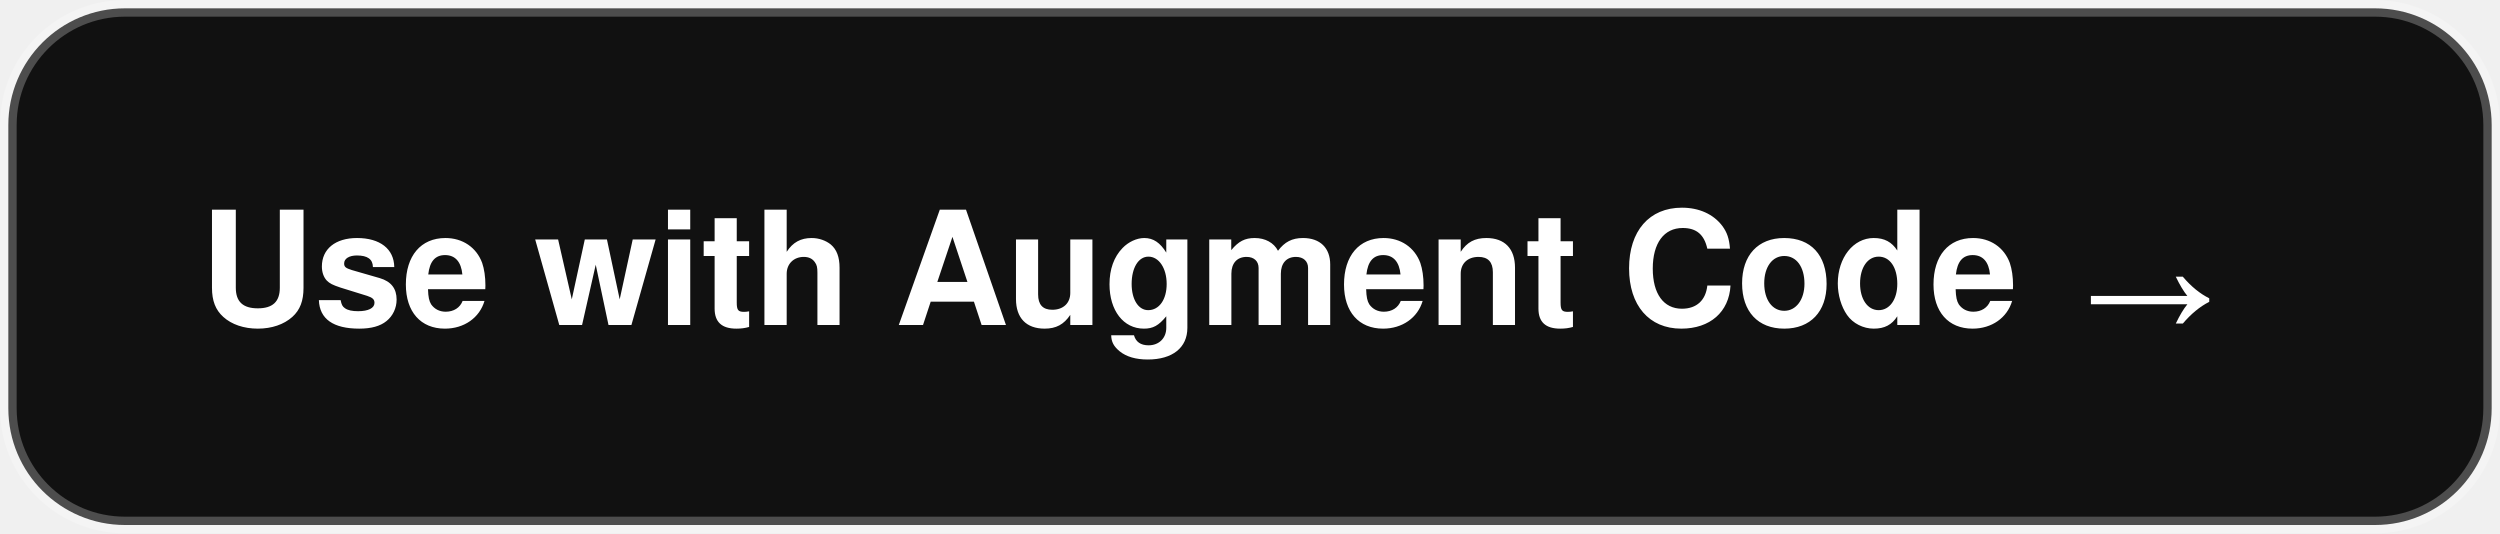
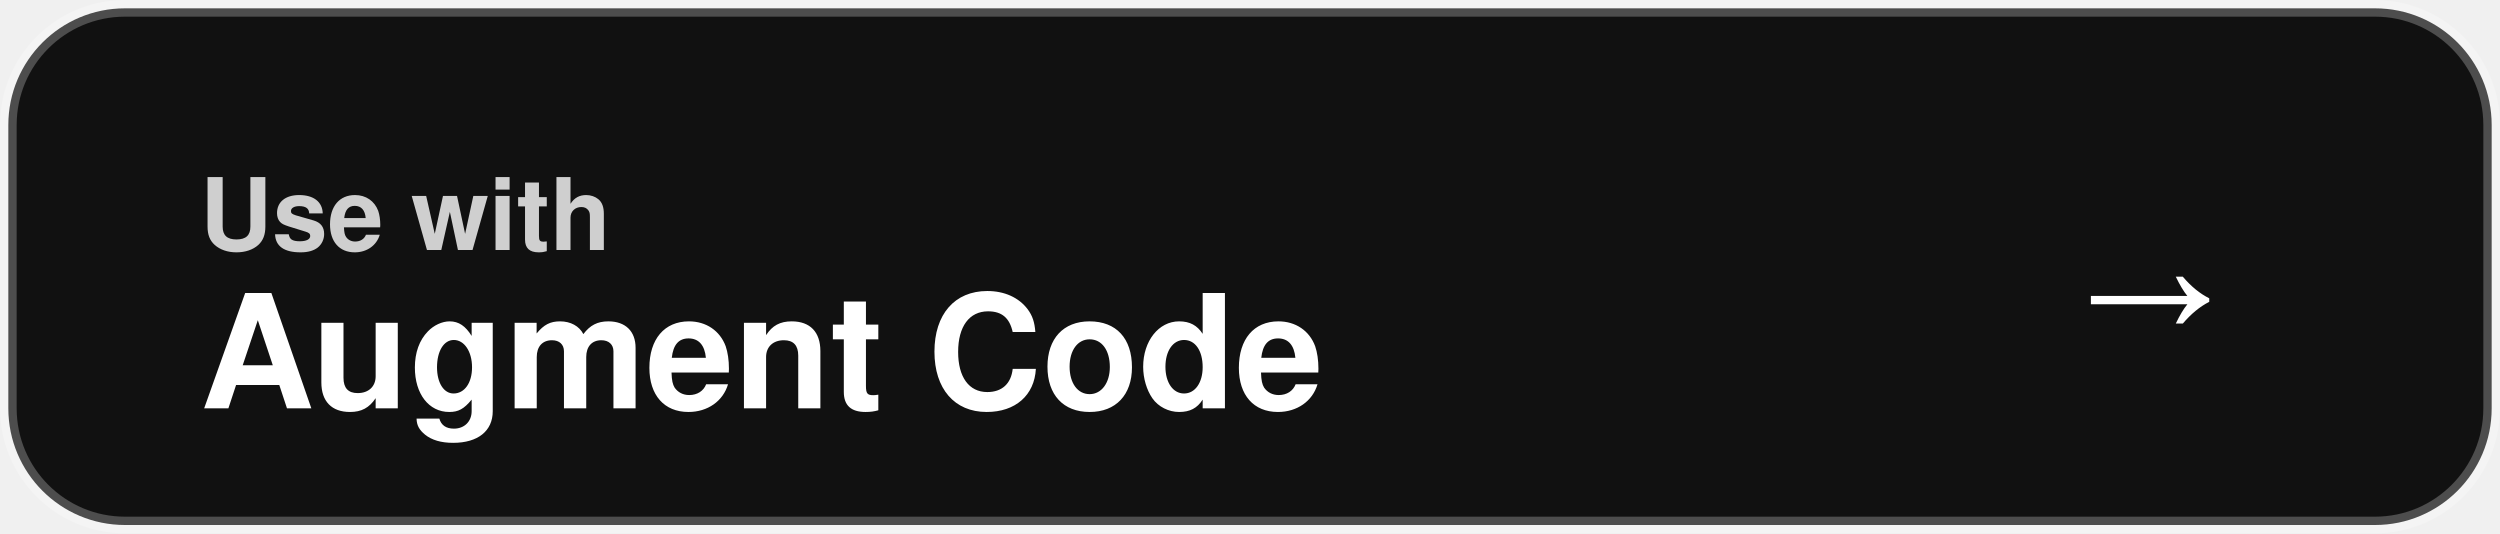
<svg xmlns="http://www.w3.org/2000/svg" width="300" height="64" viewBox="0 0 300 64" role="img" aria-label="Use with Augment Code">
  <rect x="1" y="1" width="298" height="62" rx="14" fill="#111111" stroke="#ffffff" stroke-opacity="0.25" stroke-width="2" />
-   <text x="24" y="39.0" font-family="-apple-system,Segoe UI,Helvetica,Arial,sans-serif" font-size="19" font-weight="700" fill="#ffffff">Use with Augment Code</text>
+   <text x="24" y="30.0" font-family="-apple-system,Segoe UI,Helvetica,Arial,sans-serif" font-size="12" font-weight="600" fill="#ffffff" fill-opacity="0.8">Use with</text>
+   <text x="24" y="49.0" font-family="-apple-system,Segoe UI,Helvetica,Arial,sans-serif" font-size="19" font-weight="700" fill="#ffffff">Augment Code</text>
  <text x="270" y="40.0" font-family="Arial,sans-serif" font-size="24" font-weight="700" fill="#ffffff" text-anchor="end">→</text>
</svg>
